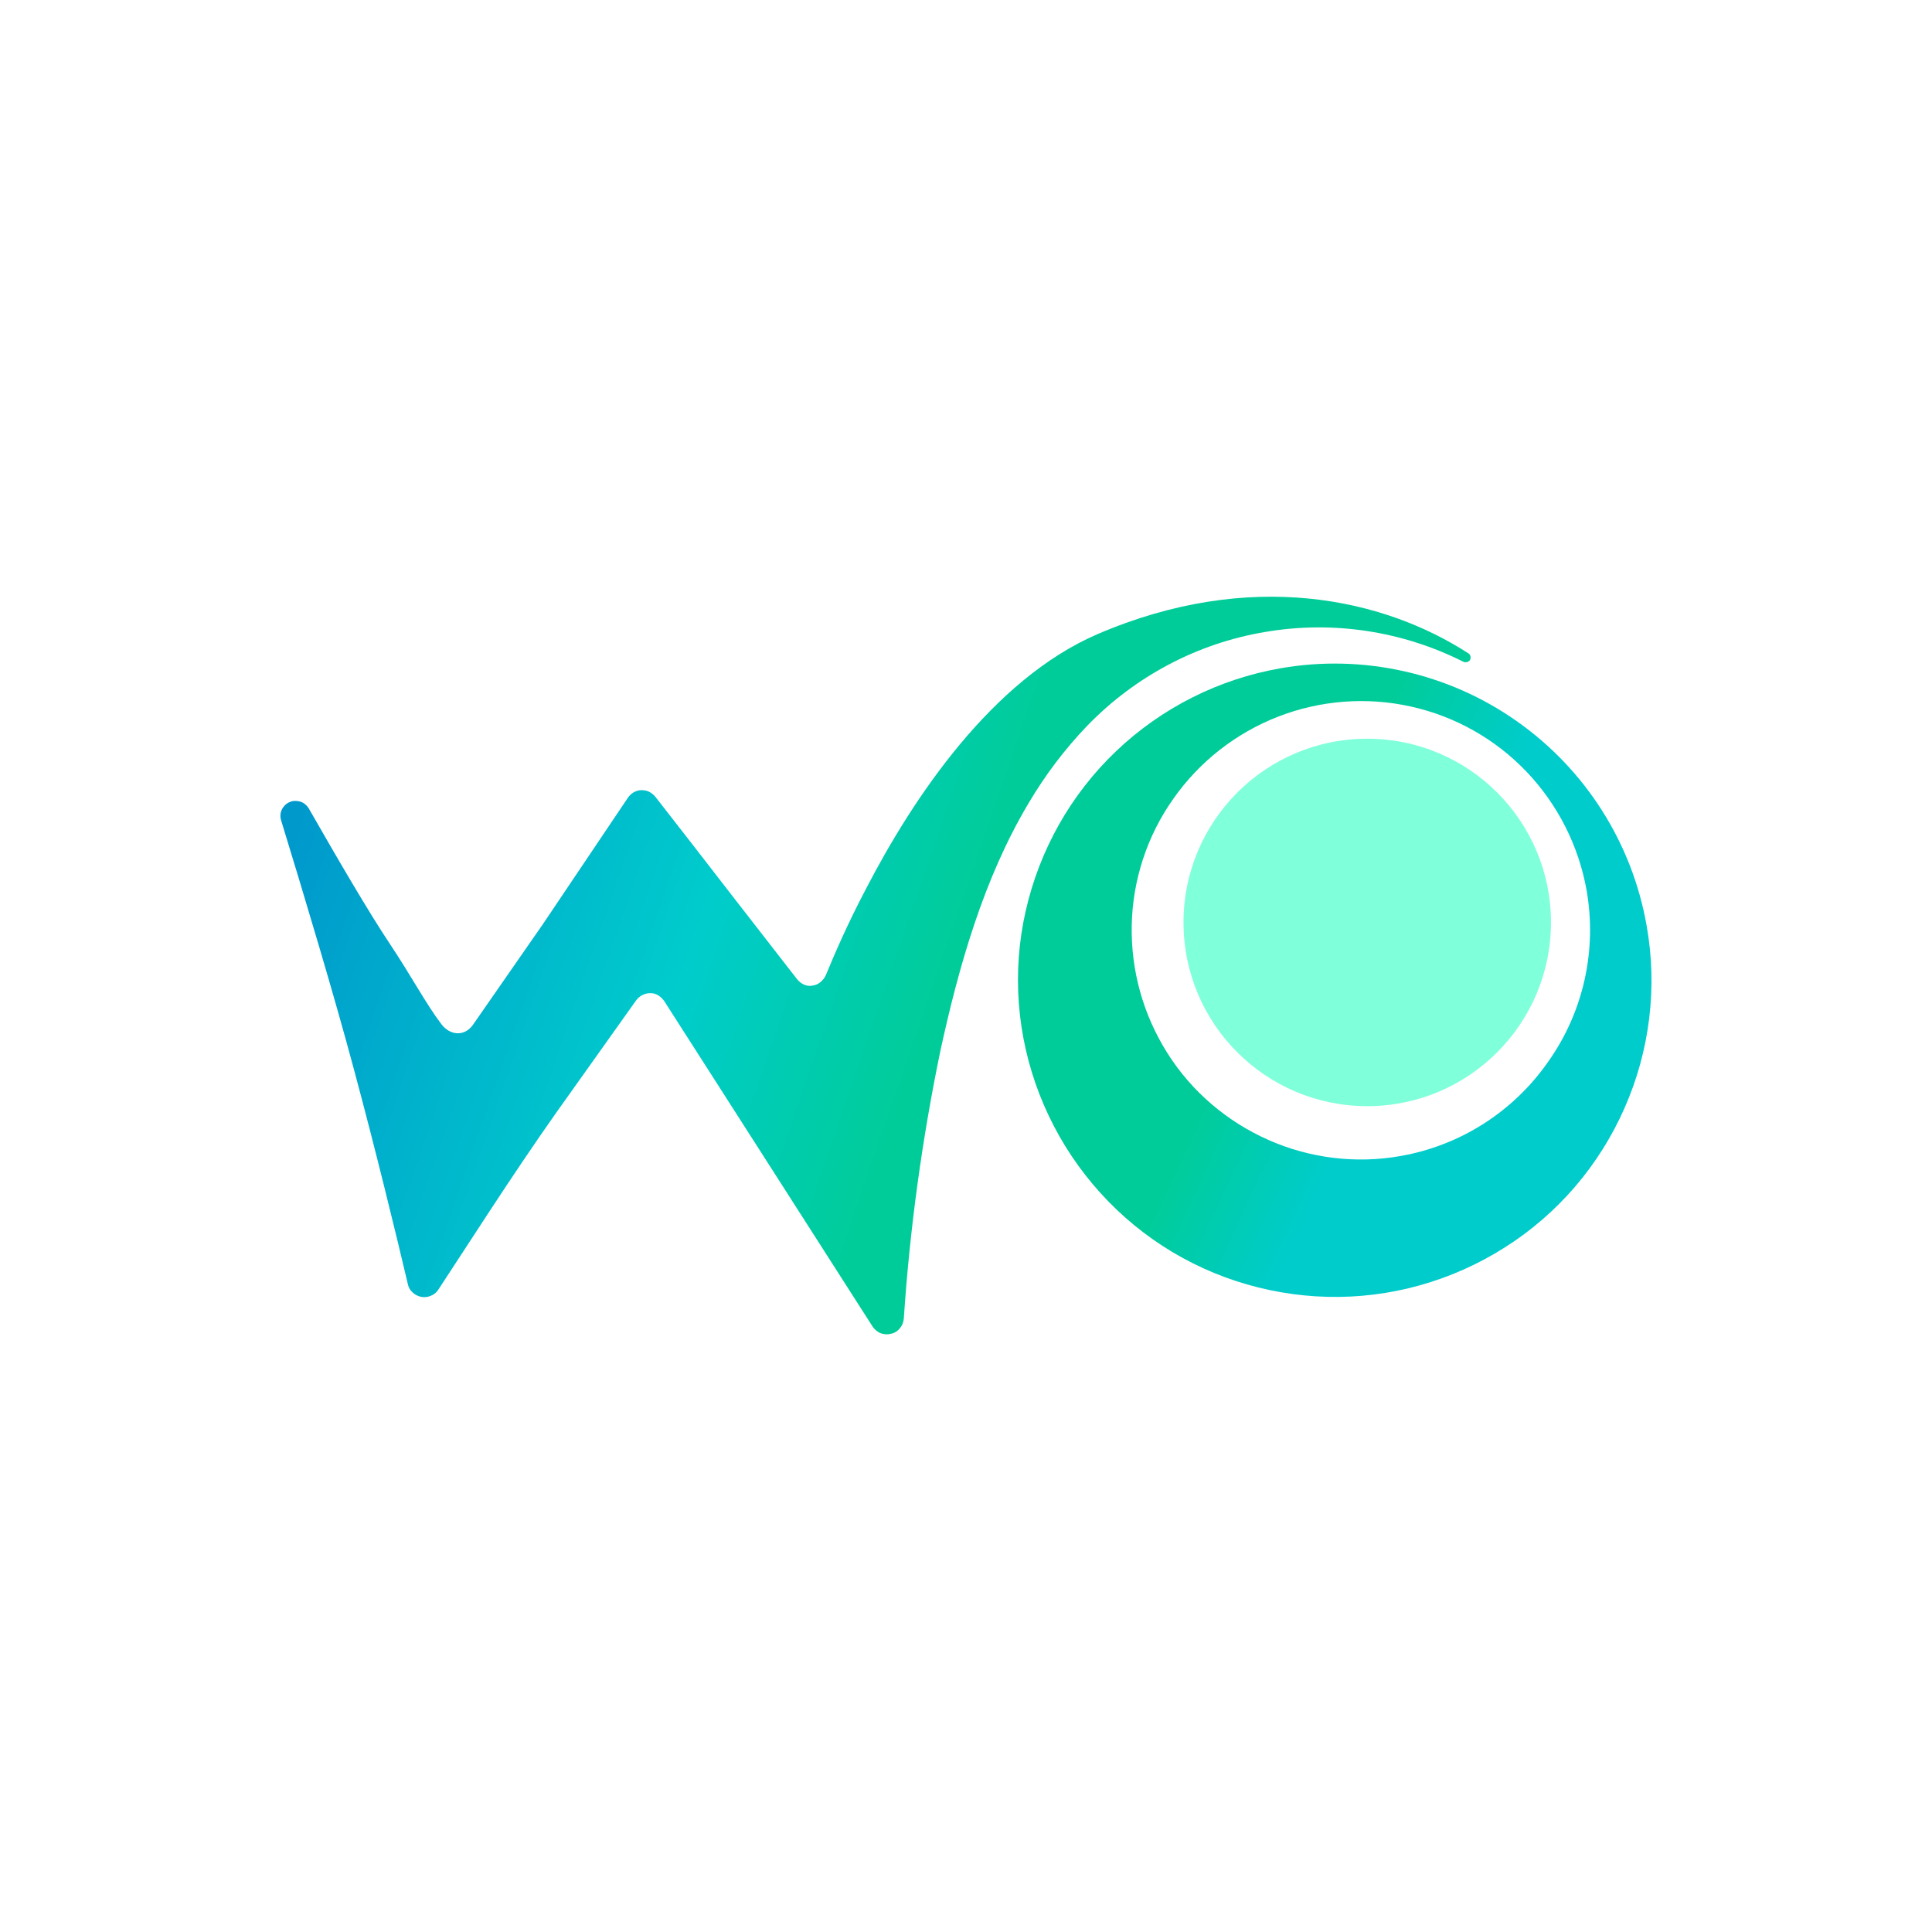
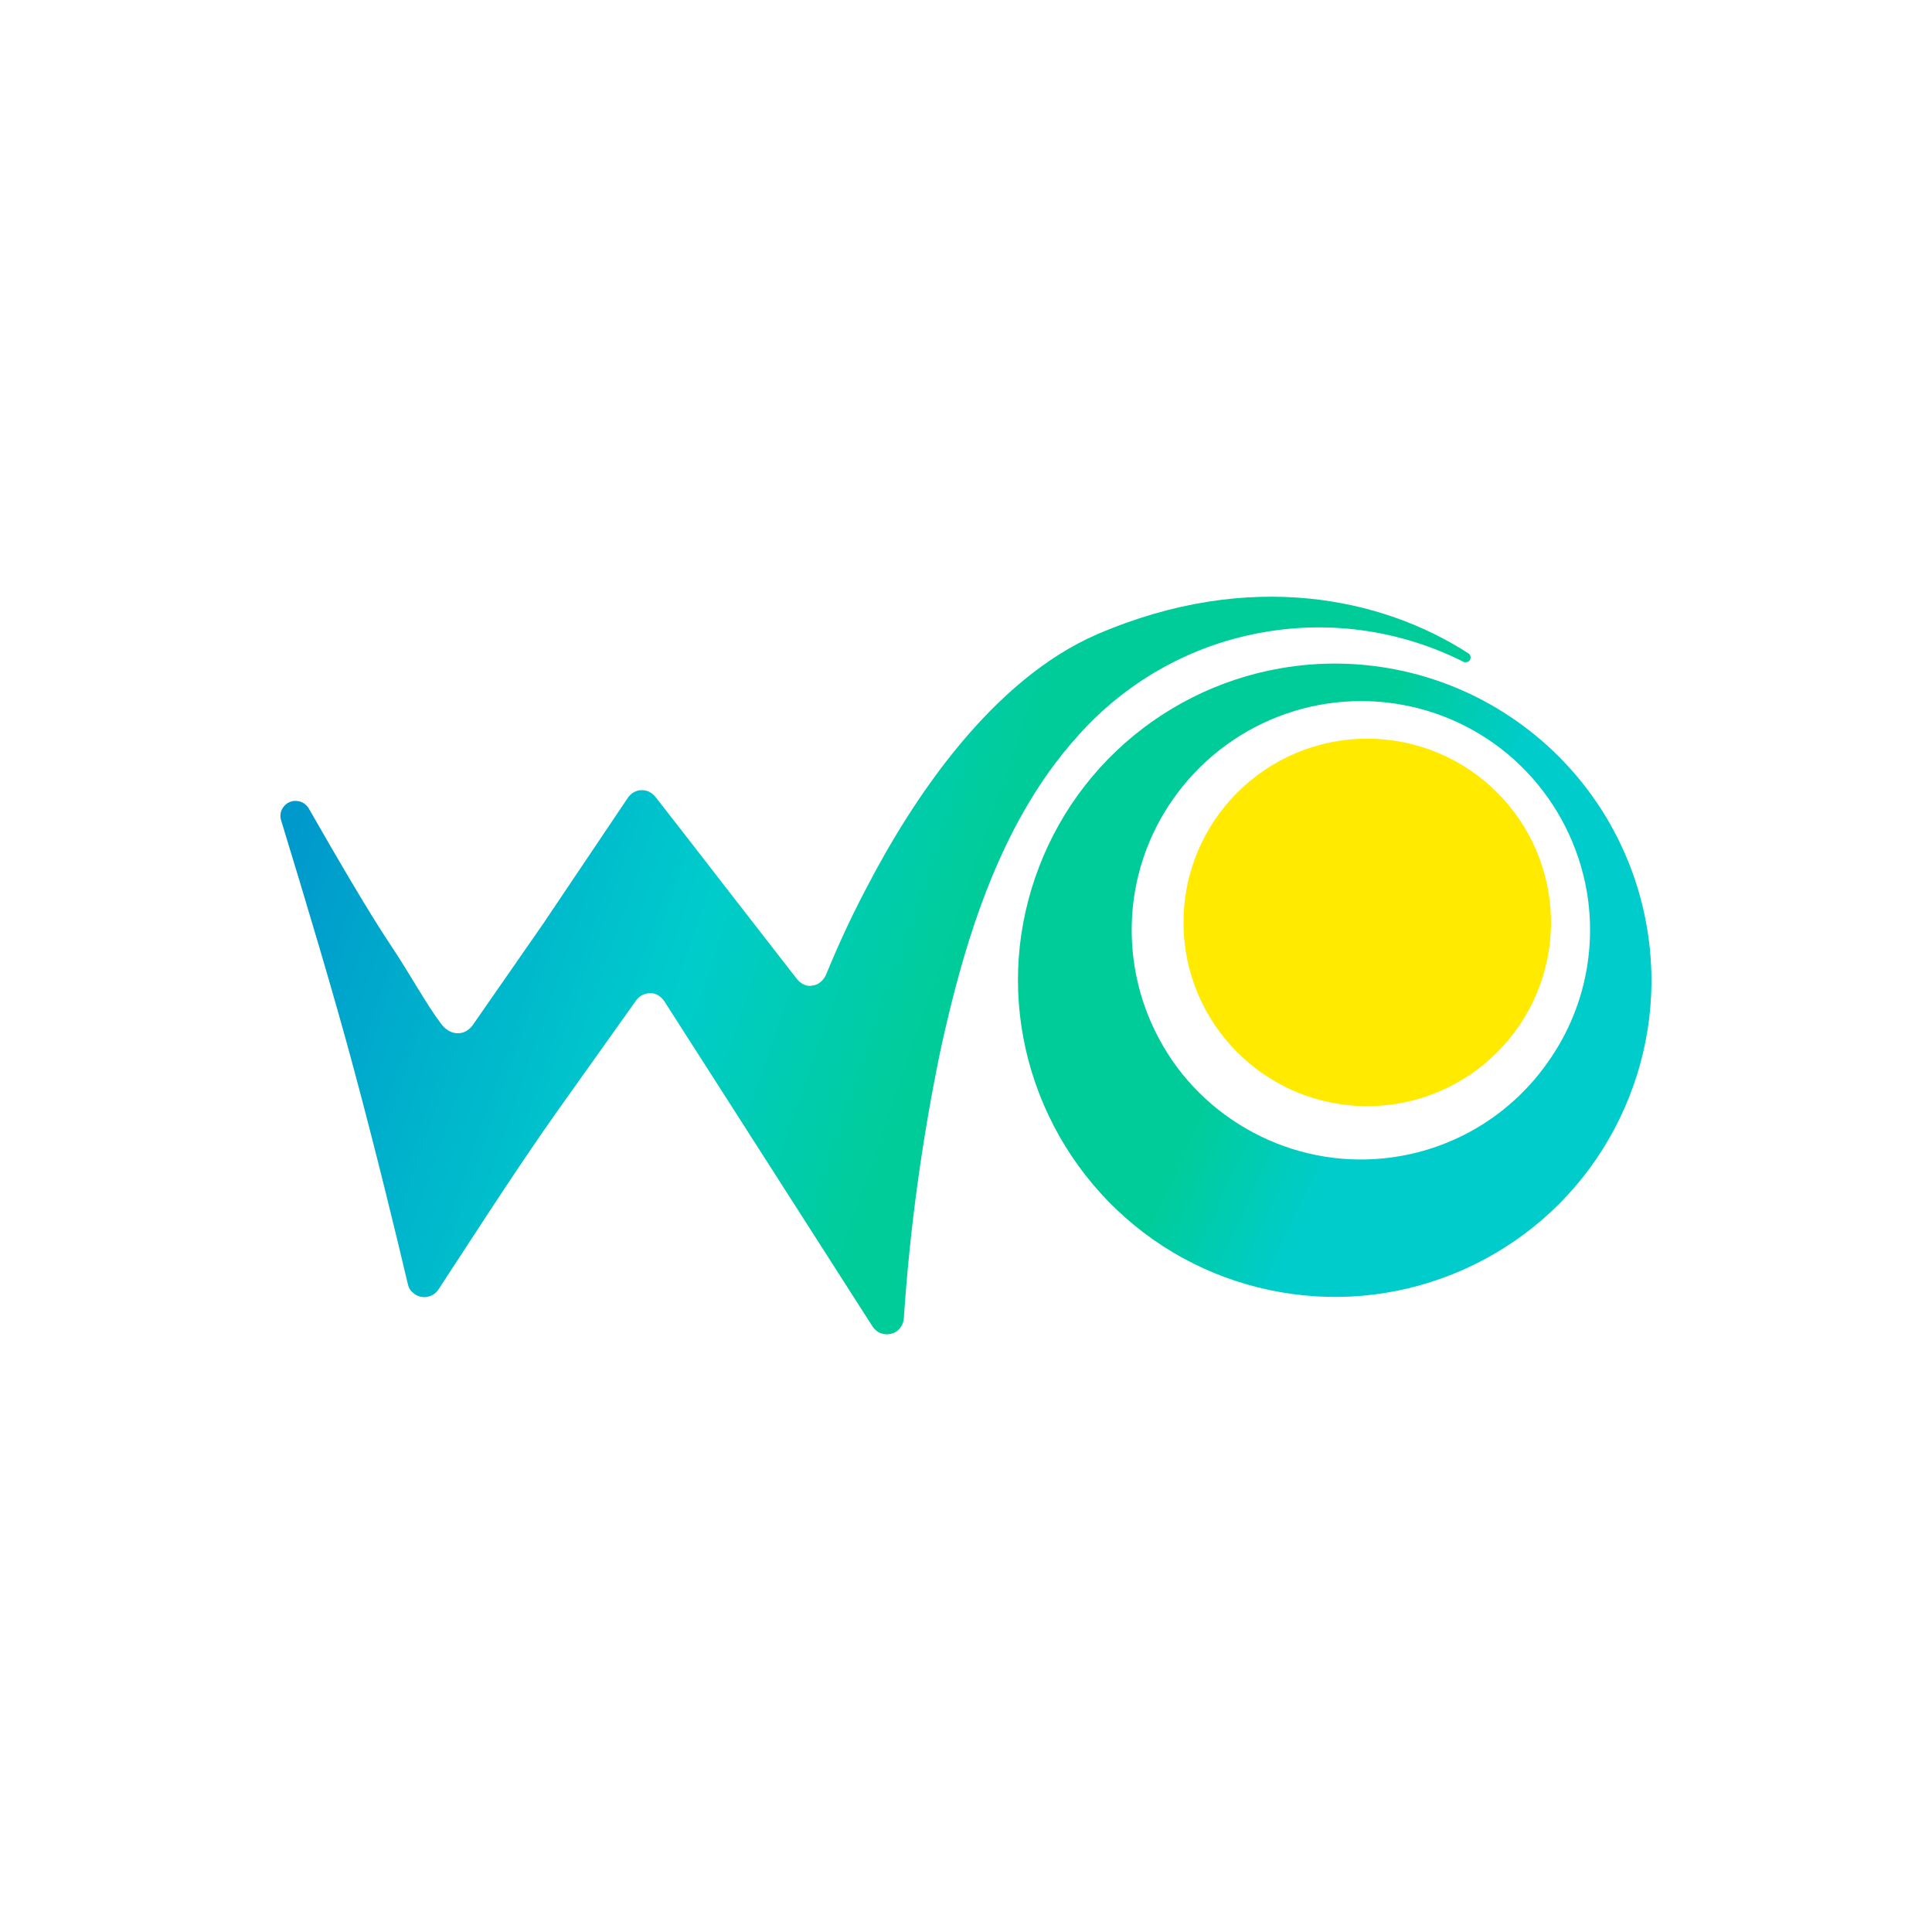
<svg xmlns="http://www.w3.org/2000/svg" version="1.1" x="0px" y="0px" viewBox="0 0 612 612" style="enable-background:new 0 0 612 612;" xml:space="preserve">
  <style type="text/css">
	.st0{display:none;}
	.st1{display:inline;}
	.st2{fill:url(#SVGID_1_);}
	.st3{fill:url(#SVGID_00000078740526348171482770000001027859921576276414_);}
	.st4{fill:url(#SVGID_00000150783390049538537200000002088450979177367734_);}
- 	.st5{fill:#80ffdb;}
+ 	.st5{fill:#ffea00;}
	.st6{fill:url(#SVGID_00000124876261729449350330000008405661728004019091_);}
</style>
  <g id="Layer_1" class="st0">
    <g class="st1">
      <linearGradient id="SVGID_1_" gradientUnits="userSpaceOnUse" x1="332.184" y1="445.833" x2="515.494" y2="531.306" gradientTransform="matrix(1 0 0 1 0 -178)">
        <stop offset="0.39" style="stop-color:#41BB93" />
        <stop offset="0.62" style="stop-color:#39C0C4" />
      </linearGradient>
      <path class="st2" d="M406.4,210.9c-19.7,3.4-38,12.6-52.4,26.5c-14.5,13.8-24.5,31.6-28.9,51.1c-4.4,19.5-2.8,39.9,4.4,58.5    s19.8,34.8,36.2,46.2c16.4,11.5,35.8,17.9,55.8,18.4c20,0.5,39.7-5,56.6-15.7c16.9-10.7,30.2-26.2,38.3-44.5    c8.1-18.3,10.5-38.6,7.1-58.3c-4.6-26.4-19.5-49.9-41.5-65.3C460,212.4,432.9,206.3,406.4,210.9z M444.7,366.7    c-14.2,2.5-28.9,0.7-42.2-5.1c-13.2-5.8-24.5-15.5-32.2-27.7c-7.8-12.2-11.7-26.5-11.4-40.9c0.3-14.5,5-28.5,13.3-40.4    s20-20.9,33.5-26.2c13.5-5.2,28.2-6.3,42.4-3.2c14.1,3.1,27,10.4,37,20.9c10,10.5,16.6,23.7,19.1,37.9c3.3,19.1-1,38.7-12.2,54.6    C480.8,352.5,463.8,363.3,444.7,366.7z" />
      <linearGradient id="SVGID_00000158011490373406411920000003278903186490380176_" gradientUnits="userSpaceOnUse" x1="100.026" y1="416.79" x2="429.435" y2="530.228" gradientTransform="matrix(1 0 0 1 0 -178)">
        <stop offset="0" style="stop-color:#0099CD" />
        <stop offset="0.38" style="stop-color:#39C0C4" />
        <stop offset="0.61" style="stop-color:#41BB93" />
      </linearGradient>
      <path style="fill:url(#SVGID_00000158011490373406411920000003278903186490380176_);" d="M138.4,324.6c2.6,3.5,7.2,4.1,9.9,0.4    l22.4-32.3l27.1-40.3c0.5-0.7,1.1-1.3,1.9-1.8c0.8-0.4,1.6-0.7,2.5-0.7s1.7,0.1,2.5,0.5c0.8,0.4,1.5,0.9,2,1.6    c6.1,7.9,15.6,20.1,24.9,32.1l20.4,26.2c0.6,0.8,1.3,1.3,2.2,1.7c0.9,0.4,1.8,0.5,2.8,0.4s1.8-0.5,2.6-1.1s1.3-1.3,1.7-2.2    c2.8-6.9,7.1-16.6,12.8-27.5c15.2-29.2,40.3-66.9,73.9-81.3c48.8-20.9,91.3-11.4,118.5,6.1c0.3,0.2,0.5,0.6,0.6,0.9    c0.1,0.4,0,0.8-0.1,1.1s-0.5,0.6-0.9,0.7c-0.4,0.1-0.8,0.1-1.1-0.1c-19.6-9.9-41.8-13.3-63.5-9.6c-21.6,3.7-41.5,14.2-56.8,30    c-7.2,7.4-13.4,15.7-18.7,24.6c-14.4,24.1-22.3,52.3-28.3,79.1c-5.8,28.2-9.8,56.8-11.7,85.6c-0.1,1.1-0.5,2.2-1.3,3.1    s-1.7,1.5-2.8,1.8c-1.1,0.3-2.3,0.2-3.3-0.2c-1-0.4-2-1.2-2.6-2.1L243,369.4l-33.4-52.2c-0.5-0.7-1.1-1.4-1.9-1.8    c-0.8-0.4-1.6-0.7-2.5-0.7c-0.9,0-1.8,0.2-2.6,0.6c-0.8,0.4-1.5,1-2,1.7c-5.5,7.7-15.1,21.2-25.6,36c-13.8,19.6-29,43.5-37.6,56.4    c-0.6,0.9-1.4,1.5-2.4,2c-1,0.4-2,0.5-3.1,0.4s-2-0.7-2.8-1.4c-0.8-0.7-1.3-1.6-1.5-2.7c-3.7-15.4-10.3-42.9-17.2-68.7    c-6.3-23.4-15.7-54.7-23.3-79.6c-0.3-1.1-0.2-2.3,0.3-3.4c0.5-1,1.4-1.9,2.4-2.3s2.2-0.5,3.4-0.2c1.1,0.3,2.1,1.1,2.7,2    c9.2,16,19.1,33.1,26.1,43.5C128.6,308.7,133.6,318.2,138.4,324.6z" />
    </g>
  </g>
  <g id="Layer_2">
    <linearGradient id="SVGID_00000092440594990969565250000018274153042450206106_" gradientUnits="userSpaceOnUse" x1="331.982" y1="345.871" x2="513.816" y2="261.071" gradientTransform="matrix(1 0 0 -1 0 614)">
      <stop offset="0.39" style="stop-color:#00CC99" />
      <stop offset="0.62" style="stop-color:#00CCCC" />
    </linearGradient>
    <path style="fill:url(#SVGID_00000092440594990969565250000018274153042450206106_);" d="M405.6,211.7c-19.5,3.4-37.6,12.5-52,26.2   c-14.4,13.7-24.3,31.3-28.7,50.7s-2.8,39.6,4.4,58.1c7.2,18.5,19.7,34.5,35.9,45.9c16.2,11.4,35.5,17.7,55.3,18.2   c19.8,0.5,39.4-5,56.1-15.6c16.8-10.6,30-26,38-44.2c8-18.1,10.5-38.3,7-57.8c-4.6-26.2-19.4-49.5-41.2-64.8   C458.8,213.2,431.8,207.1,405.6,211.7z M443.6,366.2c-14.1,2.5-28.7,0.7-41.8-5.1c-13.1-5.8-24.3-15.3-32-27.5   s-11.6-26.2-11.3-40.6c0.3-14.3,4.9-28.3,13.2-40c8.2-11.7,19.8-20.8,33.2-26c13.4-5.2,28-6.3,42-3.2c14,3.1,26.8,10.3,36.7,20.7   c9.9,10.4,16.5,23.5,19,37.6c3.3,18.9-1,38.4-12.1,54.1C479.4,352.2,462.5,362.9,443.6,366.2z" />
    <g>
      <circle class="st5" cx="433.1" cy="292.2" r="58.2" />
    </g>
    <linearGradient id="SVGID_00000060742340960089363370000010114691454686525882_" gradientUnits="userSpaceOnUse" x1="101.67" y1="374.674" x2="428.442" y2="262.122" gradientTransform="matrix(1 0 0 -1 0 614)">
      <stop offset="0" style="stop-color:#0099CC" />
      <stop offset="0.38" style="stop-color:#00CCCC" />
      <stop offset="0.61" style="stop-color:#00CC99" />
    </linearGradient>
    <path style="fill:url(#SVGID_00000060742340960089363370000010114691454686525882_);" d="M139.8,324.4c2.6,3.5,7.1,4.1,9.9,0.4   l22.3-32.1l26.9-40c0.5-0.7,1.1-1.3,1.8-1.7c0.7-0.4,1.6-0.7,2.4-0.7c0.9,0,1.7,0.1,2.5,0.5c0.8,0.4,1.4,0.9,2,1.6   c6.1,7.8,15.5,19.9,24.7,31.8l20.2,26c0.6,0.7,1.3,1.3,2.2,1.7c0.9,0.4,1.8,0.5,2.7,0.3c0.9-0.1,1.8-0.5,2.5-1.1   c0.7-0.6,1.3-1.3,1.7-2.2c2.8-6.8,7-16.5,12.7-27.3c15-29,40-66.3,73.3-80.7c48.4-20.8,90.6-11.4,117.6,6.1   c0.3,0.2,0.5,0.5,0.6,0.9c0.1,0.4,0,0.8-0.1,1.1c-0.2,0.3-0.5,0.6-0.9,0.7c-0.4,0.1-0.8,0.1-1.1,0c-19.4-9.8-41.5-13.2-63-9.5   c-21.5,3.6-41.2,14.1-56.3,29.7c-7.1,7.4-13.3,15.6-18.5,24.4c-14.3,23.9-22.2,51.9-28,78.5c-5.8,28-9.7,56.4-11.6,84.9   c-0.1,1.1-0.5,2.2-1.3,3.1c-0.7,0.9-1.7,1.5-2.8,1.7c-1.1,0.3-2.2,0.2-3.3-0.2c-1-0.4-1.9-1.2-2.5-2.1l-32.9-51.4l-33.1-51.7   c-0.5-0.7-1.1-1.3-1.9-1.8s-1.6-0.7-2.5-0.7c-0.9,0-1.7,0.2-2.5,0.6c-0.8,0.4-1.5,1-2,1.7c-5.4,7.6-15,21.1-25.4,35.7   c-13.7,19.4-28.8,43.1-37.3,56c-0.6,0.9-1.4,1.5-2.4,1.9c-1,0.4-2,0.5-3,0.3c-1-0.2-2-0.7-2.7-1.4c-0.8-0.7-1.3-1.6-1.5-2.6   c-3.6-15.3-10.2-42.5-17.1-68.1c-6.2-23.2-15.5-54.2-23.1-79c-0.3-1.1-0.2-2.3,0.3-3.3c0.5-1,1.4-1.9,2.4-2.3   c1.1-0.5,2.2-0.5,3.3-0.2s2,1,2.7,2c9.1,15.9,19,32.9,25.8,43.1C130,308.7,135,318.1,139.8,324.4z" />
  </g>
</svg>
